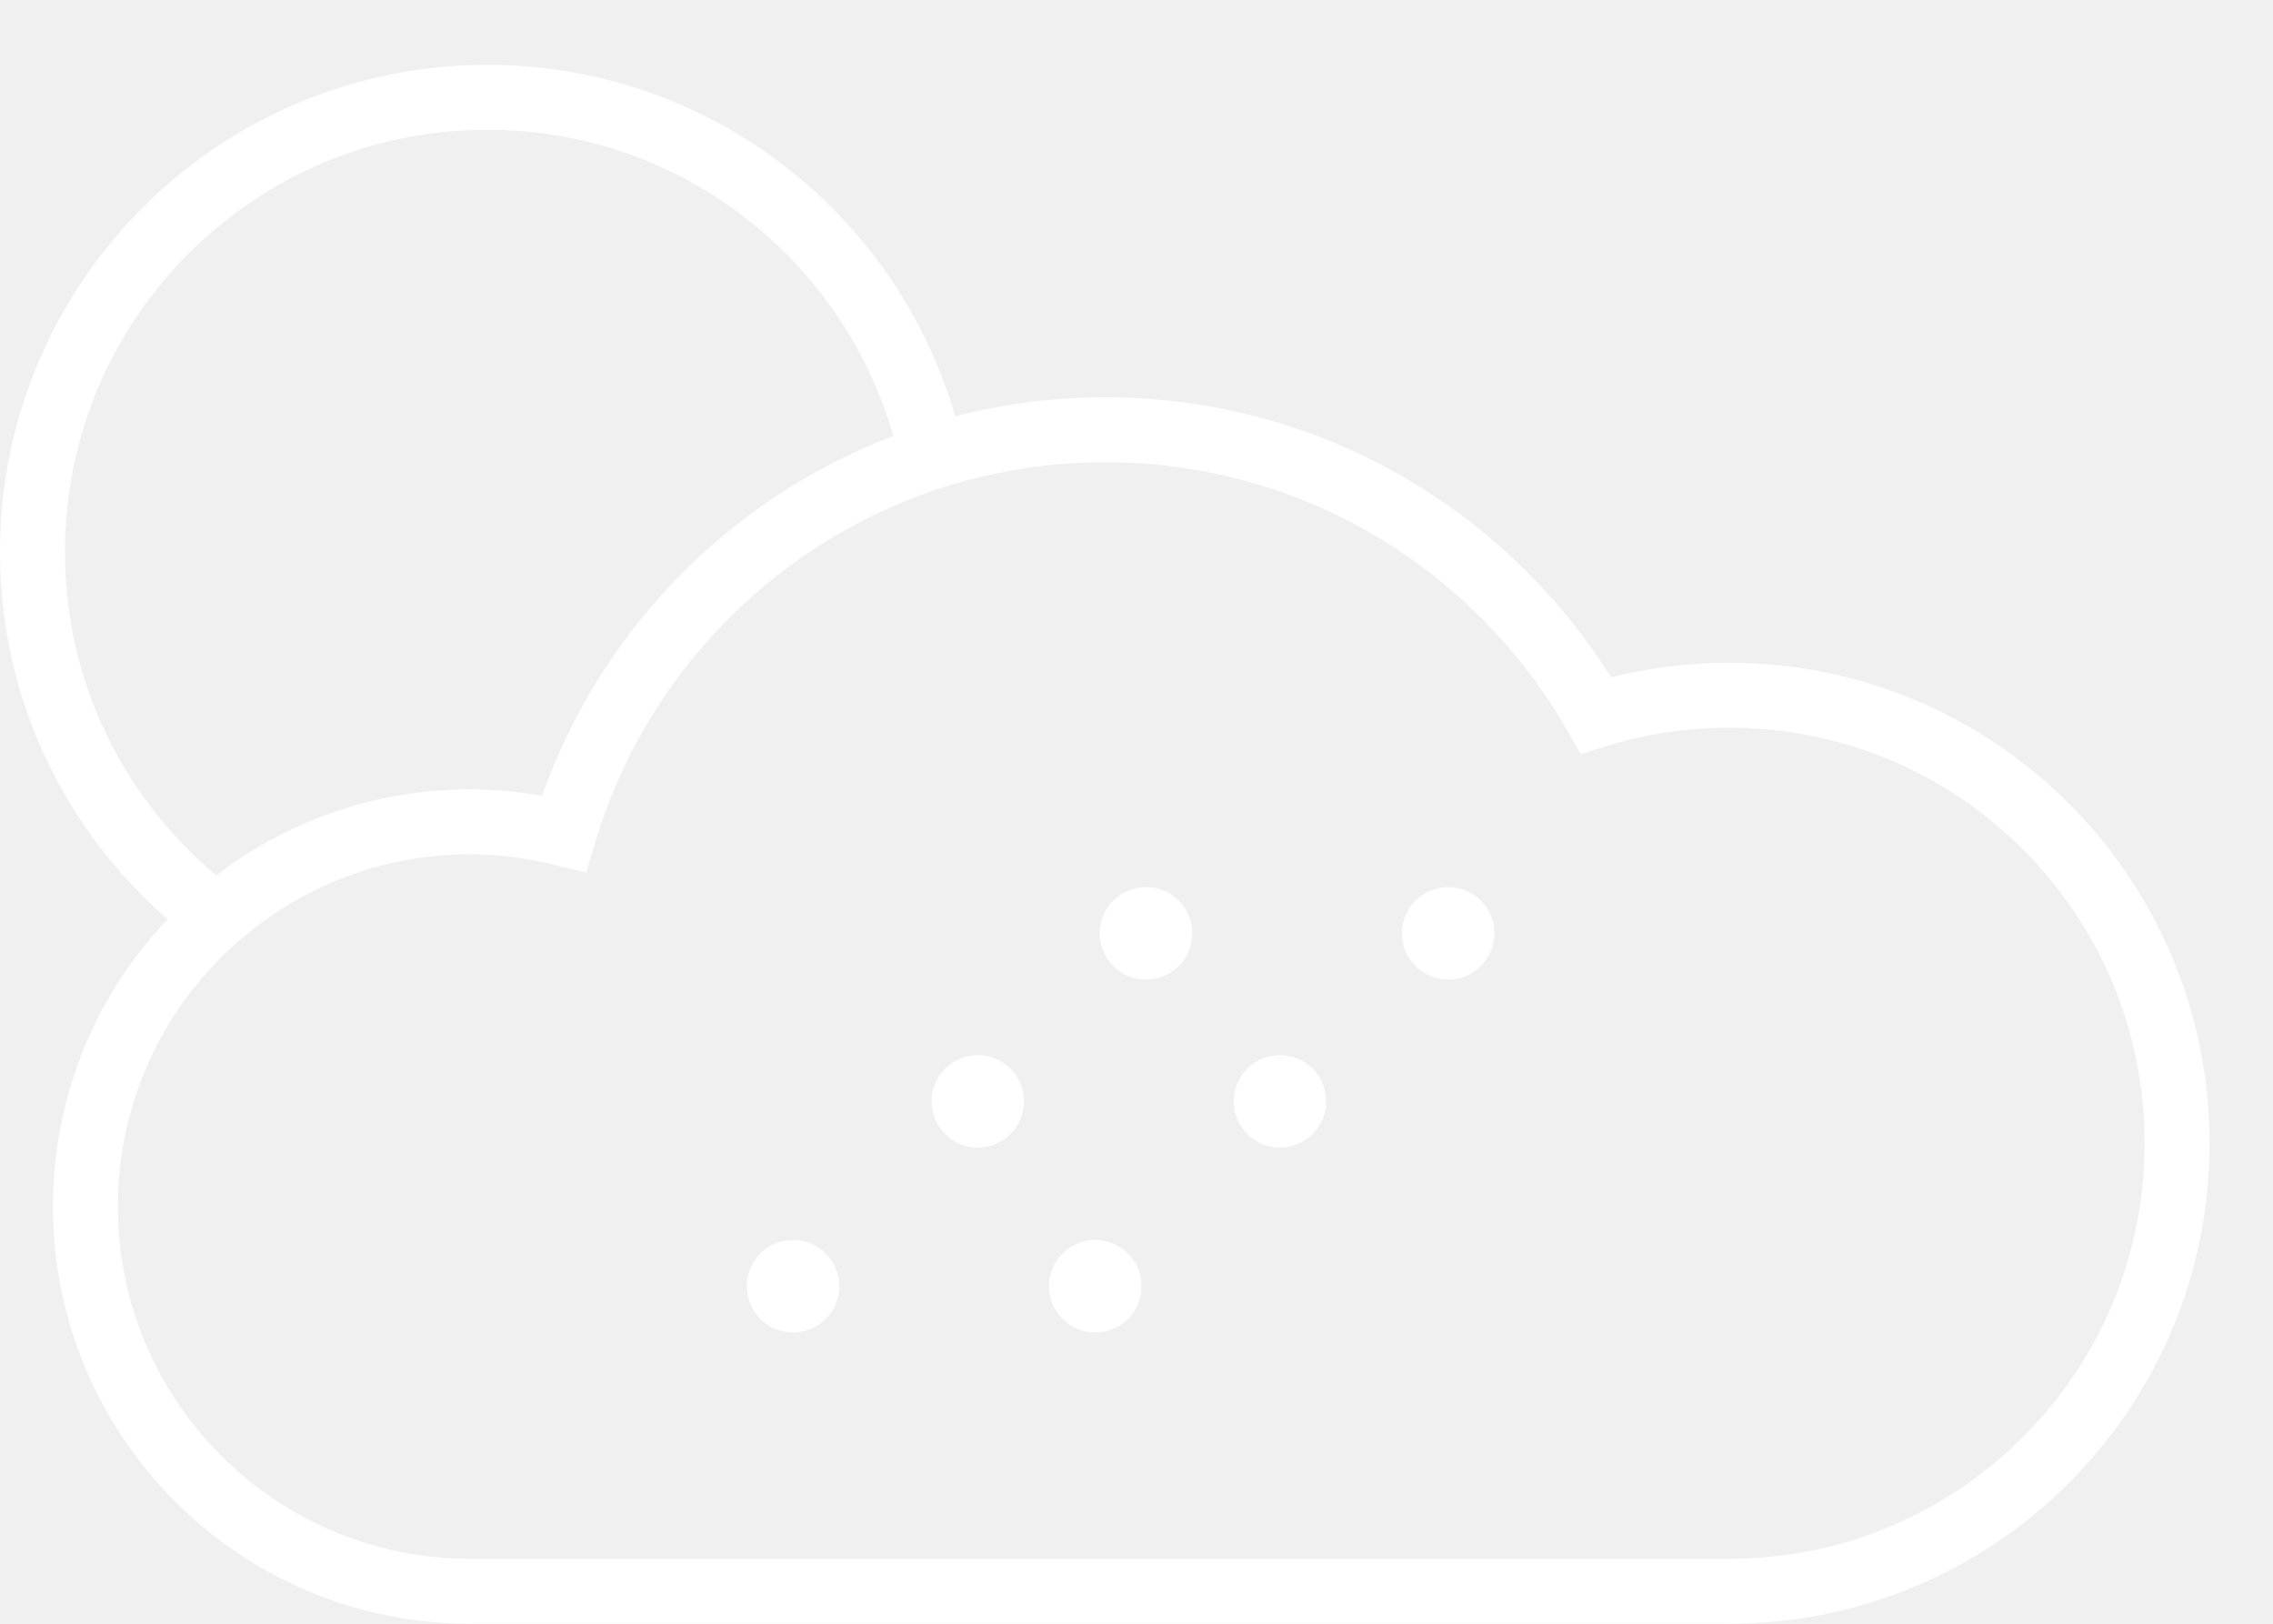
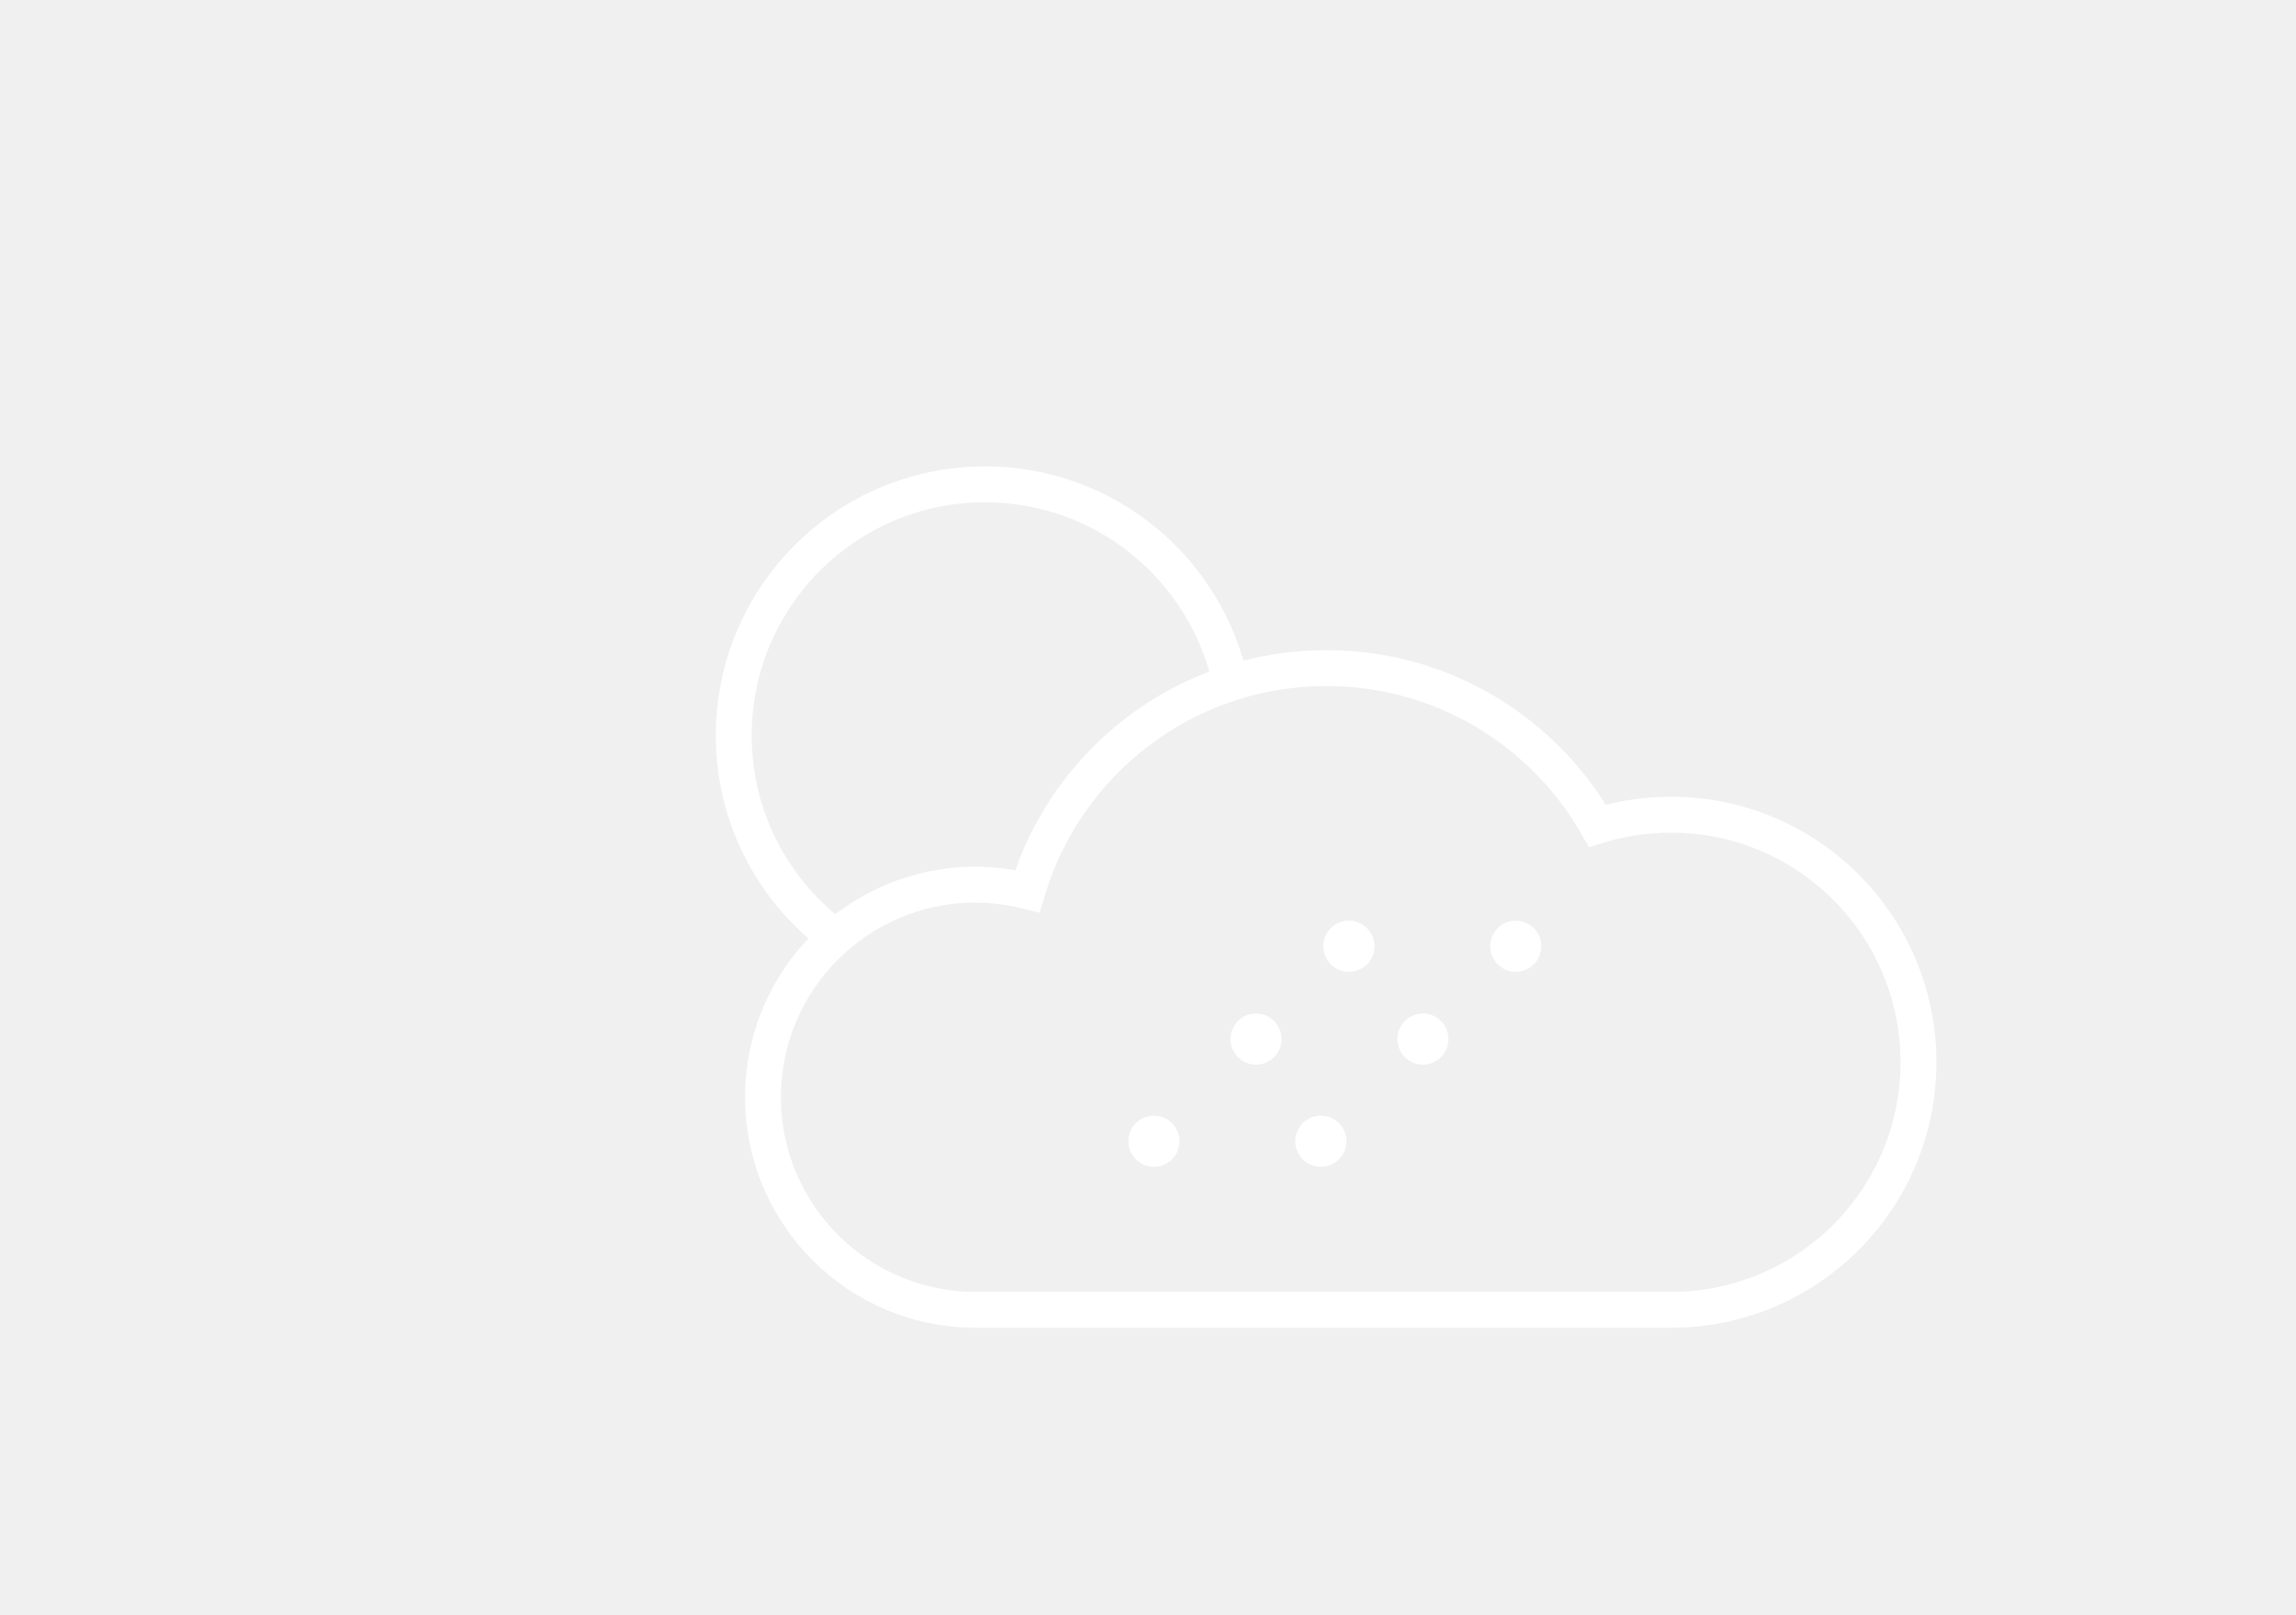
- <svg xmlns="http://www.w3.org/2000/svg" width="35" height="25" id="svg3873" version="1.1">
-   <defs id="defs3875" />
-   <g id="layer1" transform="translate(-93.91654,-110.584)">
-     <g transform="translate(-86.14946,-653.233)" id="g3697">
-       <path style="fill:none;stroke:#ffffff;stroke-width:1;stroke-miterlimit:4;stroke-dasharray:none" d="m 206.693,774.521 c -0.715,0 -1.401,0.108 -2.051,0.31 -1.498,-2.626 -4.316,-4.397 -7.556,-4.397 -3.942,0 -7.268,2.623 -8.336,6.218 -0.464,-0.114 -0.946,-0.182 -1.444,-0.182 -3.272,0 -5.925,2.65 -5.925,5.923 0,3.271 2.652,5.924 5.925,5.924 h 19.385 l 0,0 h 0.002 c 3.808,0 6.896,-3.089 6.896,-6.896 0.001,-3.812 -3.088,-6.9 -6.896,-6.9 z" id="path3699" />
-       <path style="fill:none;stroke:#ffffff;stroke-width:1;stroke-miterlimit:4;stroke-dasharray:none" d="m 194.41,770.823 c -0.685,-3.148 -3.484,-5.508 -6.839,-5.508 -3.87,0 -7.005,3.135 -7.005,7.003 0,2.327 1.14,4.383 2.888,5.657" id="path3701" />
-       <circle style="fill:#ffffff" d="m 198.185,778.187 c 0,0.394 -0.319,0.713 -0.713,0.713 -0.394,0 -0.713,-0.319 -0.713,-0.713 0,-0.394 0.319,-0.713 0.713,-0.713 0.394,0 0.713,0.319 0.713,0.713 z" cx="197.472" cy="778.187" r="0.713" id="circle3703" transform="translate(0.24,0)" />
-       <circle style="fill:#ffffff" d="m 195.594,780.774 c 0,0.393 -0.319,0.712 -0.712,0.712 -0.393,0 -0.712,-0.319 -0.712,-0.712 0,-0.393 0.319,-0.712 0.712,-0.712 0.393,0 0.712,0.319 0.712,0.712 z" cx="194.882" cy="780.774" r="0.712" id="circle3705" transform="translate(0.24,0)" />
-       <path style="fill:#ffffff" d="m 192.99,783.619 c 0,0.396 -0.318,0.713 -0.713,0.713 -0.392,0 -0.711,-0.316 -0.711,-0.713 0,-0.392 0.319,-0.711 0.711,-0.711 0.395,0 0.713,0.32 0.713,0.711 z" id="path3707" />
-       <circle style="fill:#ffffff" d="m 202.837,778.187 c 0,0.393 -0.319,0.712 -0.712,0.712 -0.393,0 -0.712,-0.319 -0.712,-0.712 0,-0.393 0.319,-0.712 0.712,-0.712 0.393,0 0.712,0.319 0.712,0.712 z" cx="202.125" cy="778.187" r="0.712" id="circle3709" transform="translate(0.24,0)" />
-       <circle style="fill:#ffffff" d="m 200.247,780.774 c 0,0.393 -0.319,0.712 -0.712,0.712 -0.393,0 -0.712,-0.319 -0.712,-0.712 0,-0.393 0.319,-0.712 0.712,-0.712 0.393,0 0.712,0.319 0.712,0.712 z" cx="199.535" cy="780.774" r="0.712" id="circle3711" transform="translate(0.24,0)" />
-       <path style="fill:#ffffff" d="m 197.644,783.619 c 0,0.396 -0.319,0.713 -0.713,0.713 -0.393,0 -0.712,-0.316 -0.712,-0.713 0,-0.392 0.319,-0.711 0.712,-0.711 0.394,0 0.713,0.32 0.713,0.711 z" id="path3713" />
+ <svg xmlns="http://www.w3.org/2000/svg" version="1.1" id="svg3873" x="0px" y="0px" width="64" height="45" viewBox="-7 0 64 45" enable-background="new -7 0 64 50" xml:space="preserve">
+   <defs id="defs3598" />
+   <g id="layer1" transform="translate(-93.91654,-90.58403)">
+     <g id="g3697" transform="translate(-86.14946,-653.233)">
+       <path id="path3699" d="m 219.646,766.52 c -0.715,0 -1.4,0.108 -2.051,0.31 -1.498,-2.625 -4.316,-4.396 -7.557,-4.396 -3.941,0 -7.268,2.623 -8.335,6.218 -0.464,-0.114 -0.946,-0.183 -1.444,-0.183 -3.272,0 -5.925,2.65 -5.925,5.924 0,3.271 2.652,5.924 5.925,5.924 h 19.385 l 0,0 h 0.002 c 3.809,0 6.896,-3.089 6.896,-6.896 0.001,-3.813 -3.087,-6.901 -6.896,-6.901 z" style="fill:none;stroke:#ffffff" />
+       <path id="path3701" d="m 207.363,762.822 c -0.685,-3.148 -3.484,-5.508 -6.839,-5.508 -3.87,0 -7.005,3.135 -7.005,7.003 0,2.327 1.14,4.383 2.888,5.657" style="fill:none;stroke:#ffffff" />
+       <circle id="circle3703" cx="210.666" cy="765.188" r="0.713" d="m 211.379,765.188 c 0,0.394 -0.319,0.713 -0.713,0.713 -0.394,0 -0.713,-0.319 -0.713,-0.713 0,-0.394 0.319,-0.713 0.713,-0.713 0.394,0 0.713,0.319 0.713,0.713 z" style="fill:#ffffff" transform="translate(0,4.998)">
+ 		</circle>
+       <circle id="circle3705" cx="208.076" cy="767.775" r="0.712" d="m 208.788,767.775 c 0,0.393 -0.319,0.712 -0.712,0.712 -0.393,0 -0.712,-0.319 -0.712,-0.712 0,-0.393 0.319,-0.712 0.712,-0.712 0.393,0 0.712,0.319 0.712,0.712 z" style="fill:#ffffff" transform="translate(0,4.998)">
+ 		</circle>
+       <path id="path3707" d="m 205.943,775.618 c 0,0.396 -0.318,0.714 -0.713,0.714 -0.392,0 -0.711,-0.316 -0.711,-0.714 0,-0.392 0.319,-0.711 0.711,-0.711 0.395,0 0.713,0.32 0.713,0.711 z" style="fill:#ffffff" />
+       <circle id="circle3709" cx="215.318" cy="765.188" r="0.712" d="m 216.03,765.188 c 0,0.393 -0.319,0.712 -0.712,0.712 -0.393,0 -0.712,-0.319 -0.712,-0.712 0,-0.393 0.319,-0.712 0.712,-0.712 0.393,0 0.712,0.319 0.712,0.712 z" style="fill:#ffffff" transform="translate(0,4.998)">
+ 		</circle>
+       <circle id="circle3711" cx="212.728" cy="767.775" r="0.712" d="m 213.44,767.775 c 0,0.393 -0.319,0.712 -0.712,0.712 -0.393,0 -0.712,-0.319 -0.712,-0.712 0,-0.393 0.319,-0.712 0.712,-0.712 0.393,0 0.712,0.319 0.712,0.712 z" style="fill:#ffffff" transform="translate(0,4.998)">
+ 		</circle>
+       <path id="path3713" d="m 210.597,775.618 c 0,0.396 -0.319,0.714 -0.713,0.714 -0.393,0 -0.713,-0.316 -0.713,-0.714 0,-0.392 0.32,-0.711 0.713,-0.711 0.394,0 0.713,0.32 0.713,0.711 z" style="fill:#ffffff" />
    </g>
  </g>
</svg>
